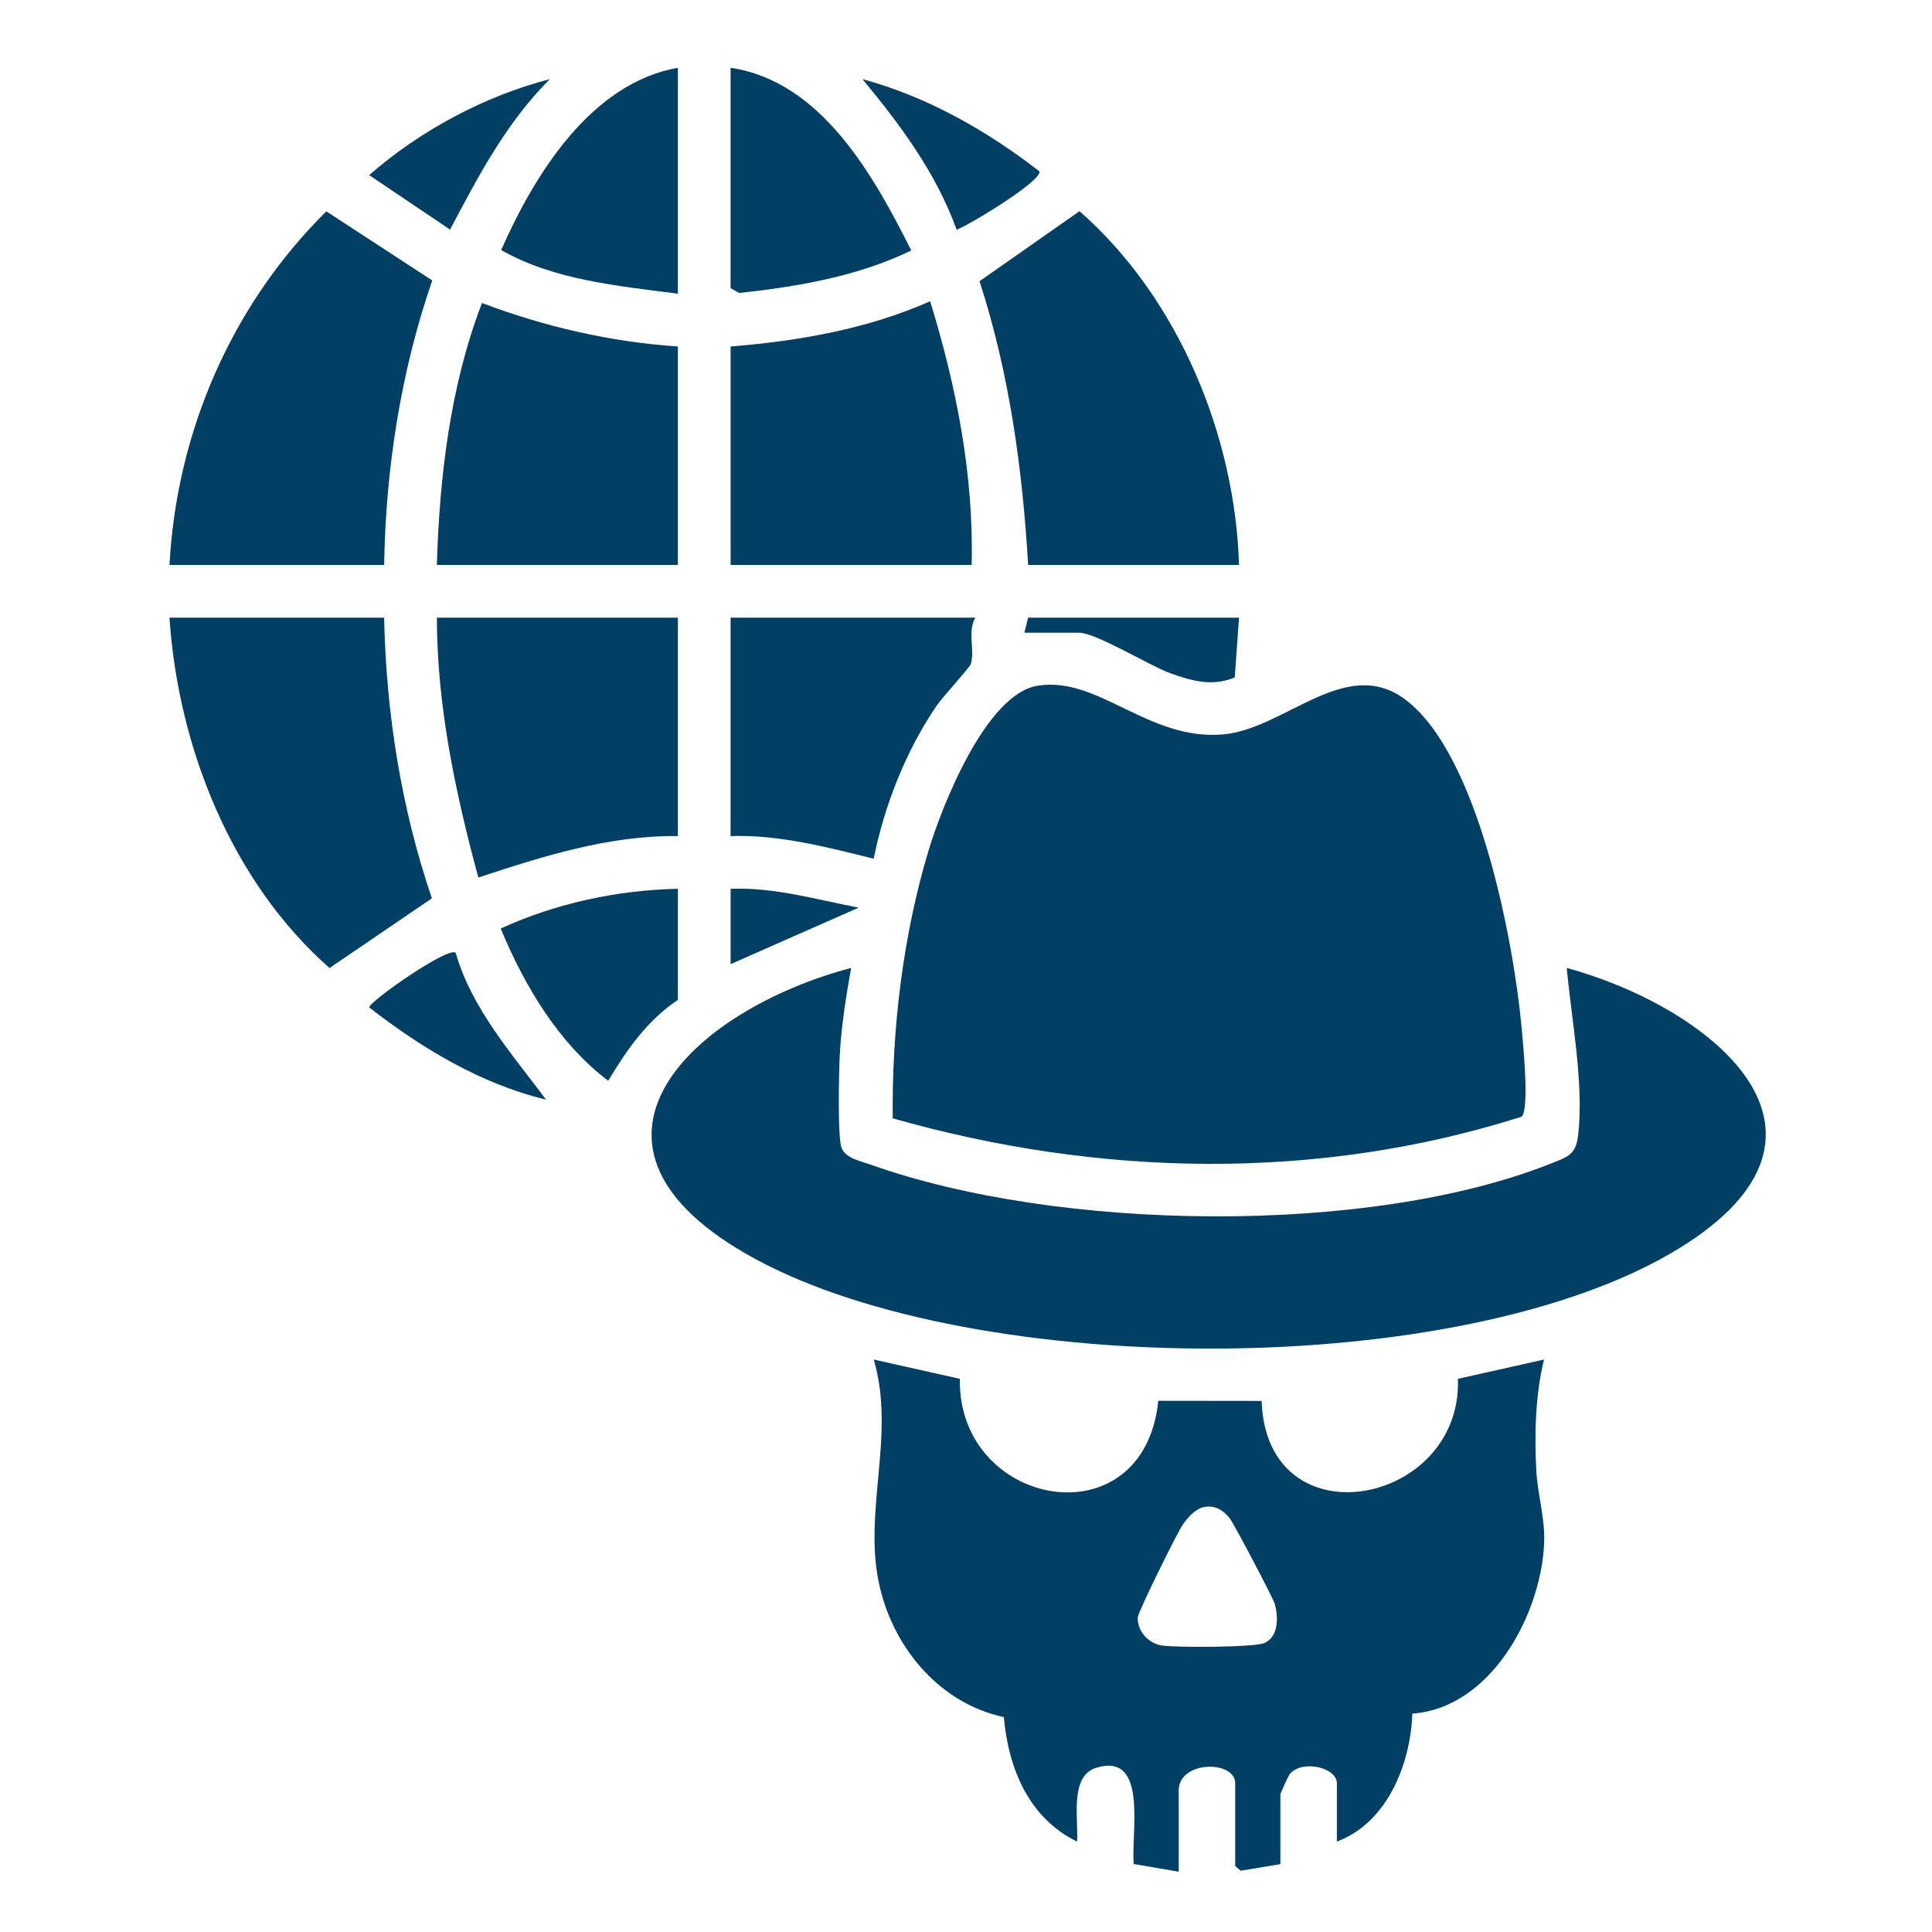
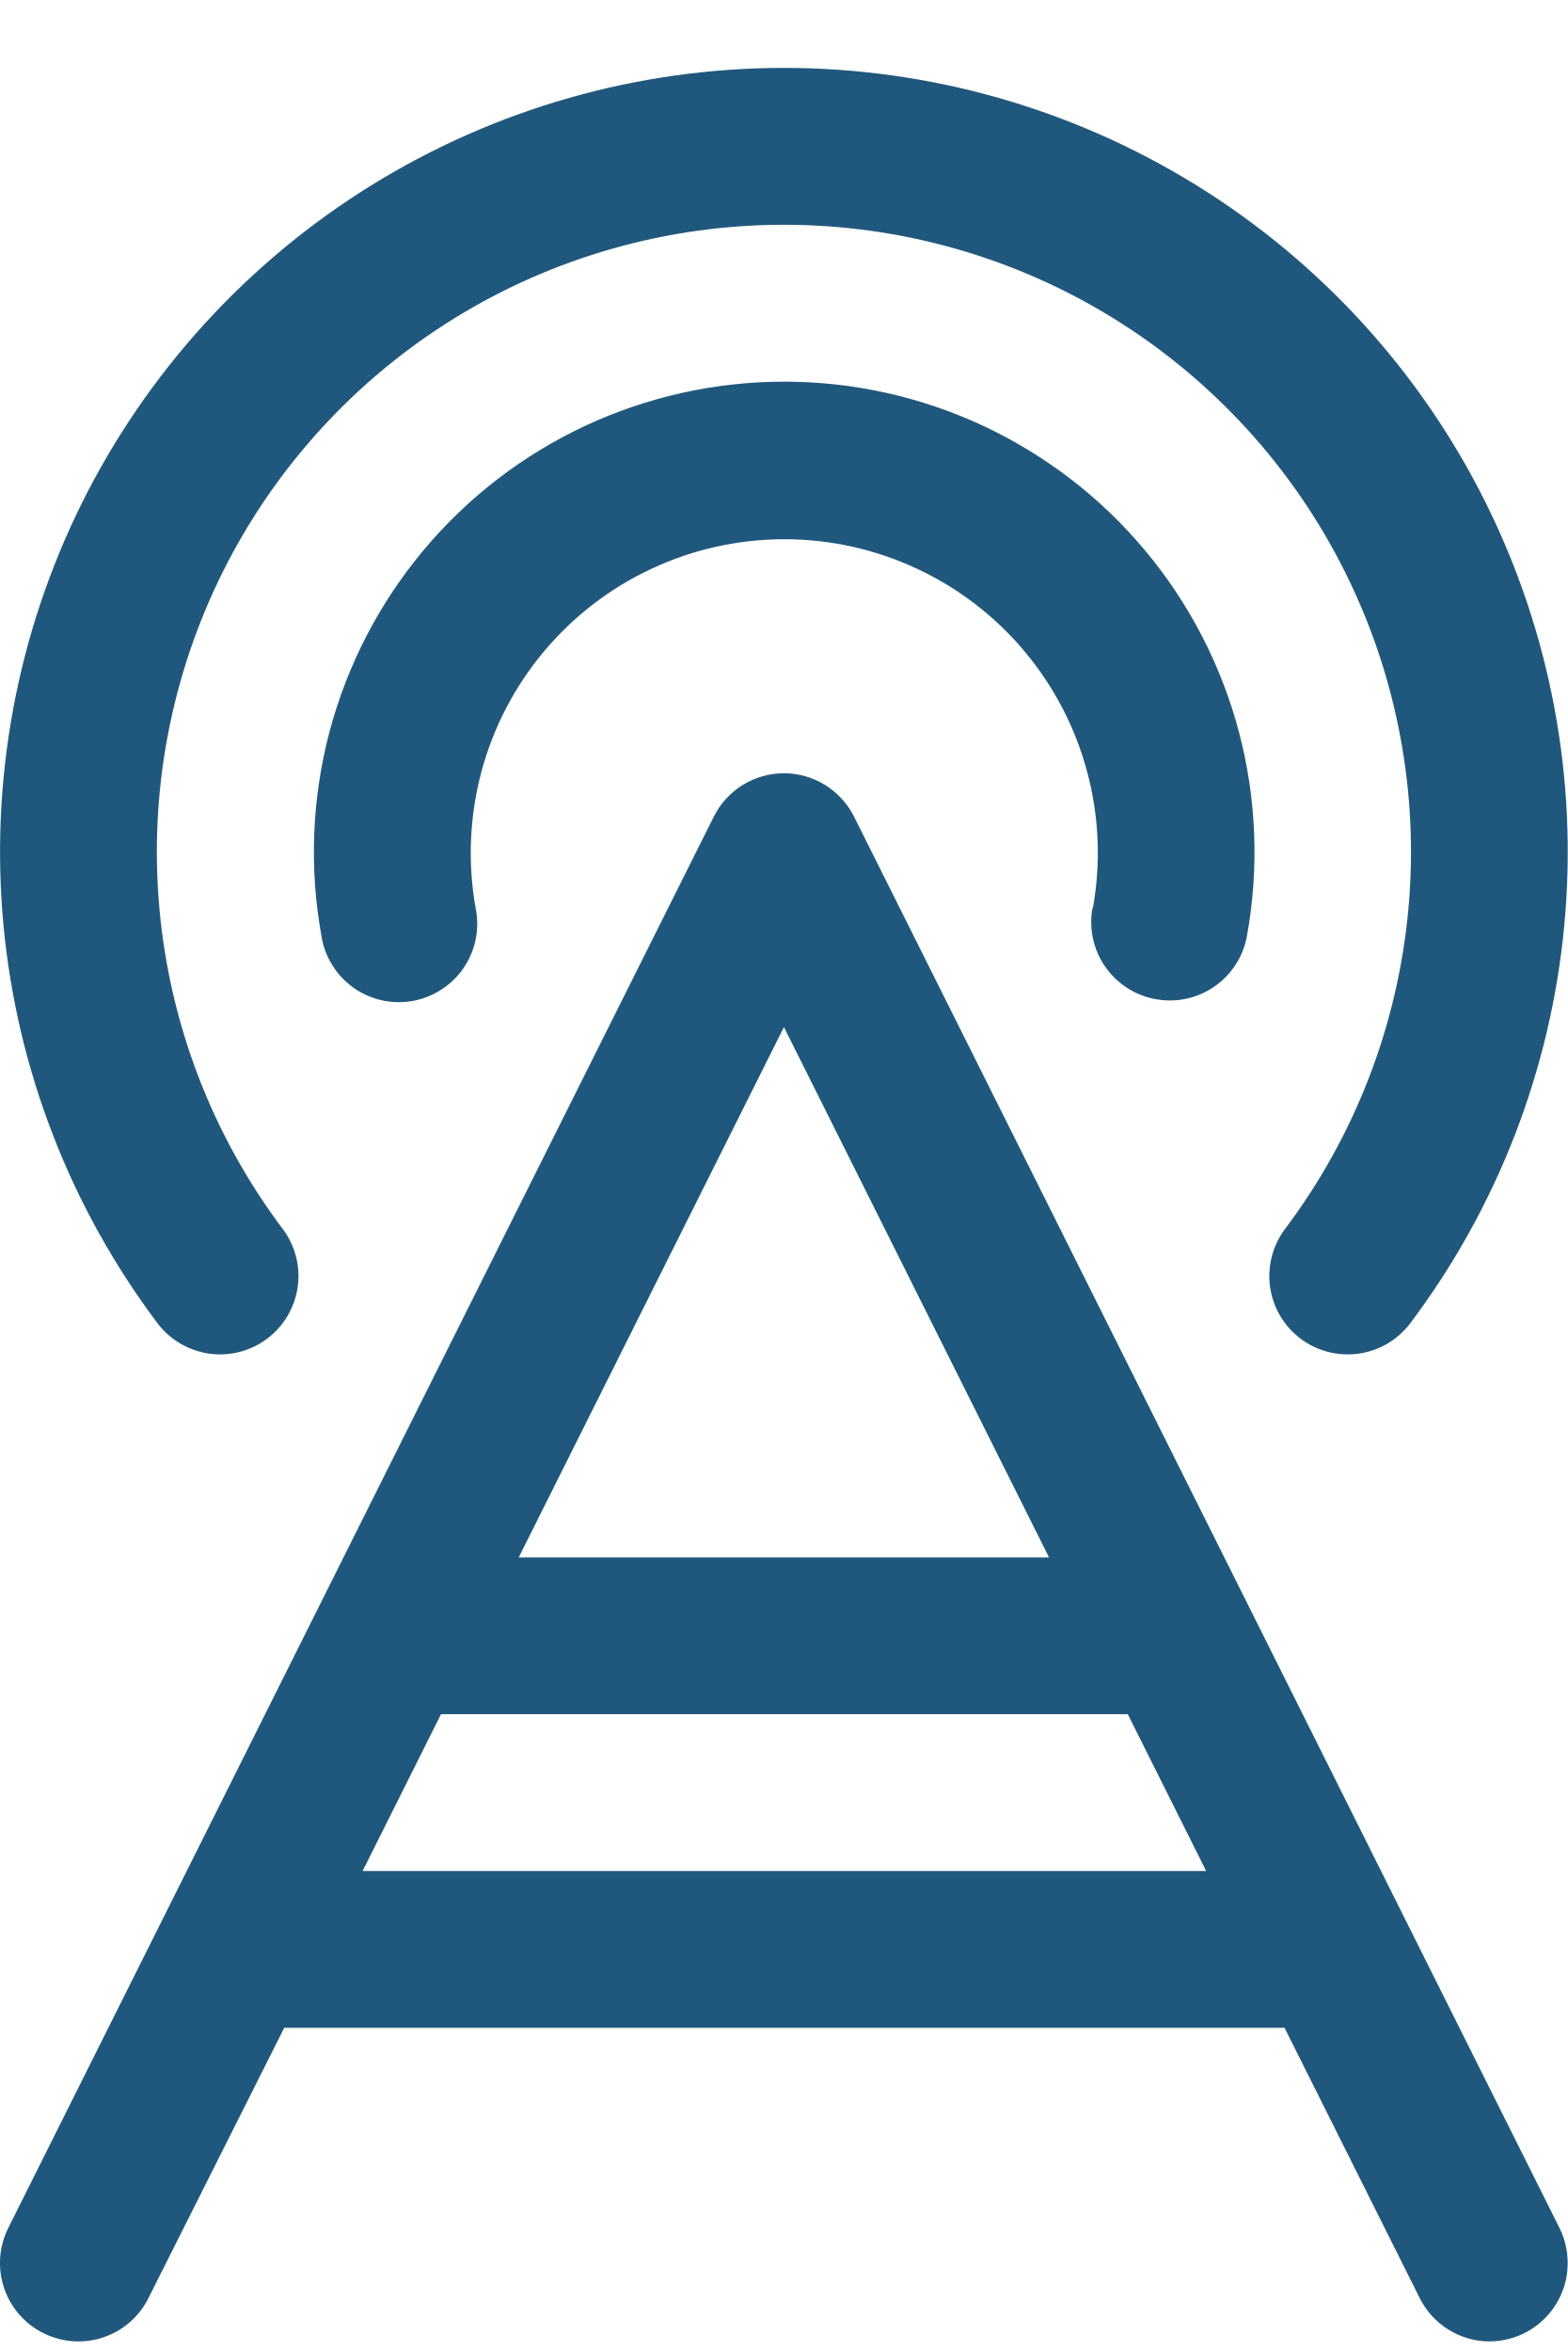
- <svg xmlns="http://www.w3.org/2000/svg" id="Calque_1" data-name="Calque 1" viewBox="0 0 620 620">
-   <defs>
-     <style>
-       .cls-1 {
-         fill: #014064;
-       }
-     </style>
-   </defs>
-   <path class="cls-1" d="M286.49,358.9c-.34-28.37,3.26-58.52,11.43-85.76,4.31-14.36,18.48-50.47,35.12-53.1,19.47-3.07,35.28,17.54,59.19,15.67,19.87-1.55,39.34-25.39,58.47-11.42,23.58,17.22,34.96,77.27,37.56,105.05.46,4.93,2.66,26.81.03,29.02-65.66,20.9-135.9,19.28-201.8.53Z" />
-   <path class="cls-1" d="M378.28,600.66l-14.44-2.48c-1.01-9.42,4.92-36.28-12.21-30.82-8.48,2.7-5.48,16.82-5.99,23.62-15.49-7.54-22.07-23.53-23.49-39.95-20.29-4.35-34.91-21.58-39.71-41.27-5.89-24.18,5.2-48.84-2.05-73.47l27.64,6.19c-.73,41.47,59.02,52.45,63.68,7.05l33.16.04c1.53,45.75,64.44,33.69,62.99-7.09l27.64-6.19c-2.79,11.21-3.11,24.12-2.48,35.7.42,7.71,2.81,15.12,2.52,22.95-.86,23.07-17.09,53.21-42.31,54.98-.55,16.26-8.14,35.12-24.21,41.05v-18.73c0-4.98-10.98-7.67-15.07-2.99-.53.61-3.06,6.25-3.06,6.61v22.36l-12.74,2.12-1.76-1.51v-26.59c0-7.36-18.13-7.43-18.13,2.42v25.98ZM386.43,483.62c-2.73.5-5.18,3.27-6.74,5.45-1.83,2.57-14.53,28.32-14.57,29.98-.12,4.51,3.45,8.35,7.8,9.02s29.71.63,32.87-.82c4.63-2.12,4.41-8.33,3.34-12.44-.47-1.8-13.34-26.2-14.58-27.71-2.13-2.57-4.69-4.11-8.12-3.49Z" />
-   <path class="cls-1" d="M273.14,310.62c-1.62,8.95-3.24,19.29-3.67,28.34-.24,5.07-.75,26.44.68,29.64s6.34,4.1,9.33,5.17c59.68,21.28,159.71,23.11,218.79-.59,5.06-2.03,7.46-2.82,8.16-8.76,1.95-16.58-2.12-37.11-3.64-53.8,45.54,12.42,96.8,52.58,36.15,89.93-69.4,42.73-225.7,42.1-296.81,3.33-66.65-36.34-20.06-79.79,31.02-93.26Z" />
-   <path class="cls-1" d="M123.27,181.29H54.39c2.29-42.77,20.01-83.46,50.33-113.47l33.99,22.18c-10.08,29.24-14.94,60.37-15.43,91.29Z" />
-   <path class="cls-1" d="M397.62,181.29h-67.68c-1.82-30.94-6.04-61.54-15.59-91.05l32.07-22.47c31.56,27.65,49.92,71.73,51.2,113.52Z" />
-   <path class="cls-1" d="M123.27,198.21c.64,30.52,5.47,61.18,15.33,90.07l-32.85,22.37c-31.48-27.72-48.58-70.91-51.37-112.44h68.89Z" />
-   <path class="cls-1" d="M311.81,181.29h-77.35v-70.1c21.95-1.76,43.85-5.59,64.04-14.51,8.4,27.29,14.04,55.87,13.31,84.6Z" />
-   <path class="cls-1" d="M217.54,111.19v70.1h-77.35c.86-28.43,4.28-57.43,14.48-84.05,20.21,7.64,41.23,12.49,62.87,13.95Z" />
-   <path class="cls-1" d="M217.54,198.21v70.1c-22.08-.29-43.36,6.49-64.04,13.3-7.34-27.2-13.27-55.01-13.3-83.39h77.35Z" />
-   <path class="cls-1" d="M313.02,198.21c-2.69,4.47-.08,10.22-1.46,14.86-.33,1.11-9.01,10.53-10.9,13.28-9.92,14.44-16.84,32.14-20.29,49.22-14.99-3.7-30.27-7.77-45.92-7.26v-70.1h78.56Z" />
-   <path class="cls-1" d="M234.46,21.75c29.13,4.36,45.82,34.46,57.98,58.62-17.05,8.3-36.38,11.61-55.26,13.66l-2.73-1.58V21.75Z" />
-   <path class="cls-1" d="M217.54,21.75v72.51c-19.17-2.51-39.78-4.35-56.71-14.02,10.65-24.14,28.74-53.55,56.71-58.49Z" />
-   <path class="cls-1" d="M217.54,285.22v35.65c-9.81,6.57-16.41,16.02-22.36,25.96-15.95-12.07-26.96-30.61-34.49-48.86,17.65-8.1,37.43-12.33,56.84-12.75Z" />
-   <path class="cls-1" d="M146.23,305.77c5.17,17.97,18.07,32.42,29.02,47.12-20.93-5.04-39.95-16.52-56.78-29.6-.05-1.86,25.41-19.69,27.77-17.53Z" />
-   <path class="cls-1" d="M176.45,25.39c-13.9,13.9-22.96,31.08-32.01,48.29l-25.97-17.48c16.33-14.3,36.97-25.36,57.99-30.81Z" />
-   <path class="cls-1" d="M307,73.72c-6.57-18.17-18.04-33.63-30.23-48.33,20.78,5.64,39.85,16.47,56.8,29.61.78,3.09-22.36,17.14-26.57,18.72Z" />
-   <path class="cls-1" d="M397.62,198.21l-1.37,19.17c-7.16,3.04-13.81,1.14-20.7-1.33-6.55-2.35-23.82-13.01-29.3-13.01h-17.52l1.21-4.83h67.68Z" />
-   <path class="cls-1" d="M234.46,285.22c13.95-.54,27.53,3.45,41.09,6.06l-41.09,18.12v-24.17Z" />
+ <svg xmlns="http://www.w3.org/2000/svg" width="20" height="30" viewBox="0 0 20 30" fill="none">
+   <path d="M10.896 10.417C10.813 10.251 10.685 10.111 10.527 10.013C10.369 9.915 10.187 9.863 10.001 9.863C9.815 9.863 9.633 9.915 9.474 10.013C9.316 10.111 9.189 10.251 9.106 10.417L0.106 28.417C-0.013 28.655 -0.033 28.929 0.051 29.181C0.135 29.433 0.315 29.641 0.553 29.759C0.79 29.878 1.064 29.898 1.316 29.814C1.568 29.73 1.776 29.55 1.894 29.312L3.626 25.865H16.388L18.112 29.312C18.195 29.478 18.321 29.617 18.478 29.714C18.635 29.812 18.816 29.864 19.001 29.865C19.171 29.865 19.339 29.821 19.488 29.738C19.636 29.655 19.762 29.535 19.851 29.39C19.941 29.245 19.992 29.08 19.999 28.91C20.007 28.739 19.971 28.57 19.895 28.417L10.896 10.417ZM10.001 13.101L13.383 19.865H6.618L10.001 13.101ZM4.626 23.865L5.626 21.865H14.388L15.388 23.865H4.626ZM13.943 11.582C14.046 11.007 14.022 10.415 13.871 9.85C13.721 9.285 13.448 8.759 13.073 8.311C12.698 7.862 12.228 7.501 11.698 7.254C11.168 7.006 10.591 6.878 10.006 6.878C9.421 6.878 8.843 7.006 8.313 7.254C7.783 7.501 7.314 7.862 6.938 8.311C6.563 8.759 6.29 9.285 6.14 9.85C5.99 10.415 5.965 11.007 6.068 11.582C6.095 11.713 6.095 11.847 6.069 11.978C6.043 12.109 5.991 12.233 5.917 12.343C5.842 12.454 5.746 12.548 5.634 12.62C5.523 12.693 5.398 12.743 5.267 12.767C5.136 12.79 5.001 12.788 4.871 12.759C4.741 12.73 4.618 12.675 4.509 12.598C4.401 12.521 4.309 12.423 4.239 12.31C4.168 12.196 4.121 12.07 4.101 11.939C3.944 11.074 3.979 10.186 4.203 9.336C4.428 8.487 4.836 7.697 5.399 7.023C5.962 6.348 6.666 5.806 7.462 5.433C8.258 5.061 9.126 4.868 10.005 4.868C10.883 4.868 11.751 5.061 12.547 5.433C13.342 5.806 14.047 6.348 14.61 7.023C15.173 7.697 15.581 8.487 15.806 9.336C16.03 10.186 16.065 11.074 15.908 11.939C15.867 12.169 15.745 12.378 15.566 12.528C15.386 12.678 15.16 12.761 14.926 12.761C14.866 12.761 14.806 12.755 14.747 12.745C14.617 12.722 14.493 12.674 14.383 12.603C14.272 12.532 14.176 12.44 14.101 12.332C14.025 12.224 13.972 12.102 13.944 11.973C13.916 11.845 13.914 11.712 13.937 11.582H13.943ZM2.019 16.891C0.899 15.407 0.215 13.639 0.043 11.788C-0.128 9.936 0.22 8.073 1.049 6.408C1.879 4.743 3.156 3.343 4.737 2.364C6.318 1.385 8.141 0.866 10.001 0.866C11.861 0.866 13.683 1.385 15.265 2.364C16.846 3.343 18.123 4.743 18.952 6.408C19.781 8.073 20.13 9.936 19.958 11.788C19.787 13.639 19.102 15.407 17.982 16.891C17.82 17.098 17.584 17.233 17.324 17.267C17.063 17.301 16.8 17.232 16.59 17.073C16.381 16.915 16.242 16.681 16.204 16.421C16.166 16.161 16.232 15.897 16.387 15.685C17.283 14.497 17.83 13.084 17.967 11.602C18.104 10.121 17.825 8.631 17.161 7.299C16.498 5.968 15.476 4.847 14.211 4.064C12.947 3.281 11.488 2.867 10.001 2.867C8.513 2.867 7.055 3.281 5.79 4.064C4.525 4.847 3.504 5.968 2.84 7.299C2.177 8.631 1.898 10.121 2.035 11.602C2.171 13.084 2.718 14.497 3.614 15.685C3.77 15.897 3.835 16.161 3.797 16.421C3.759 16.681 3.62 16.915 3.411 17.073C3.201 17.232 2.938 17.301 2.678 17.267C2.418 17.233 2.181 17.098 2.019 16.891Z" fill="#20587D" />
</svg>
